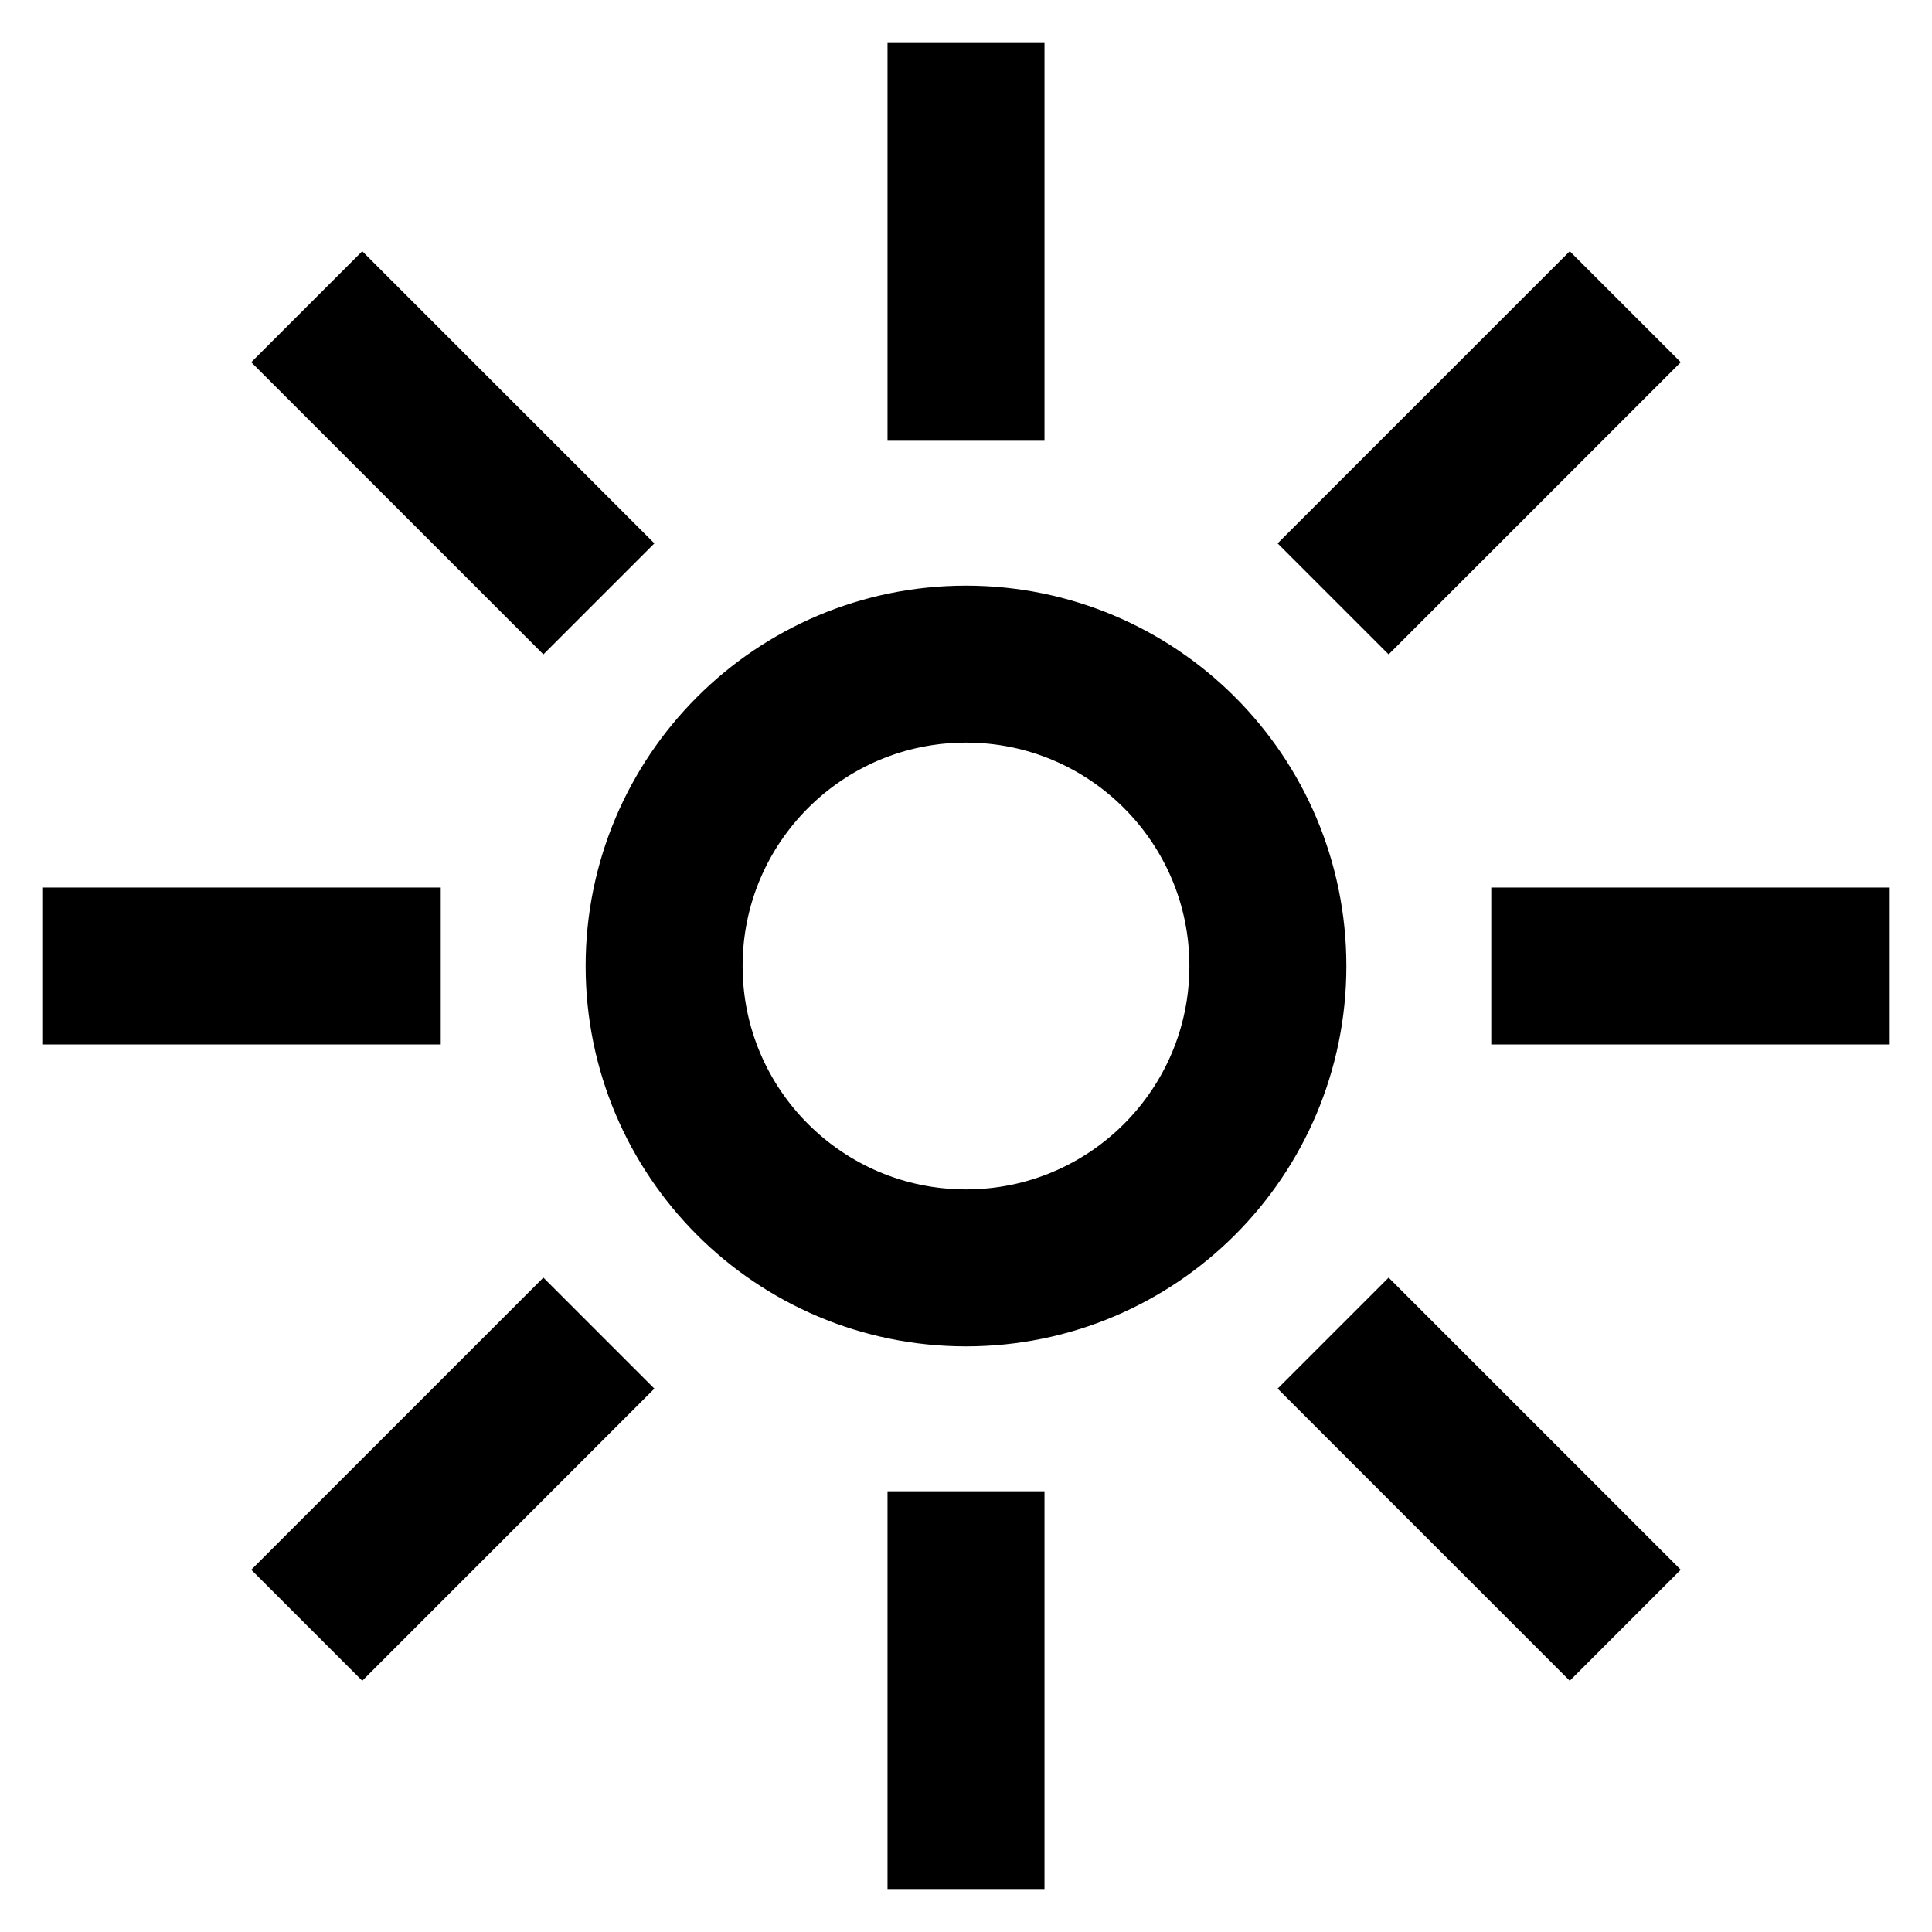
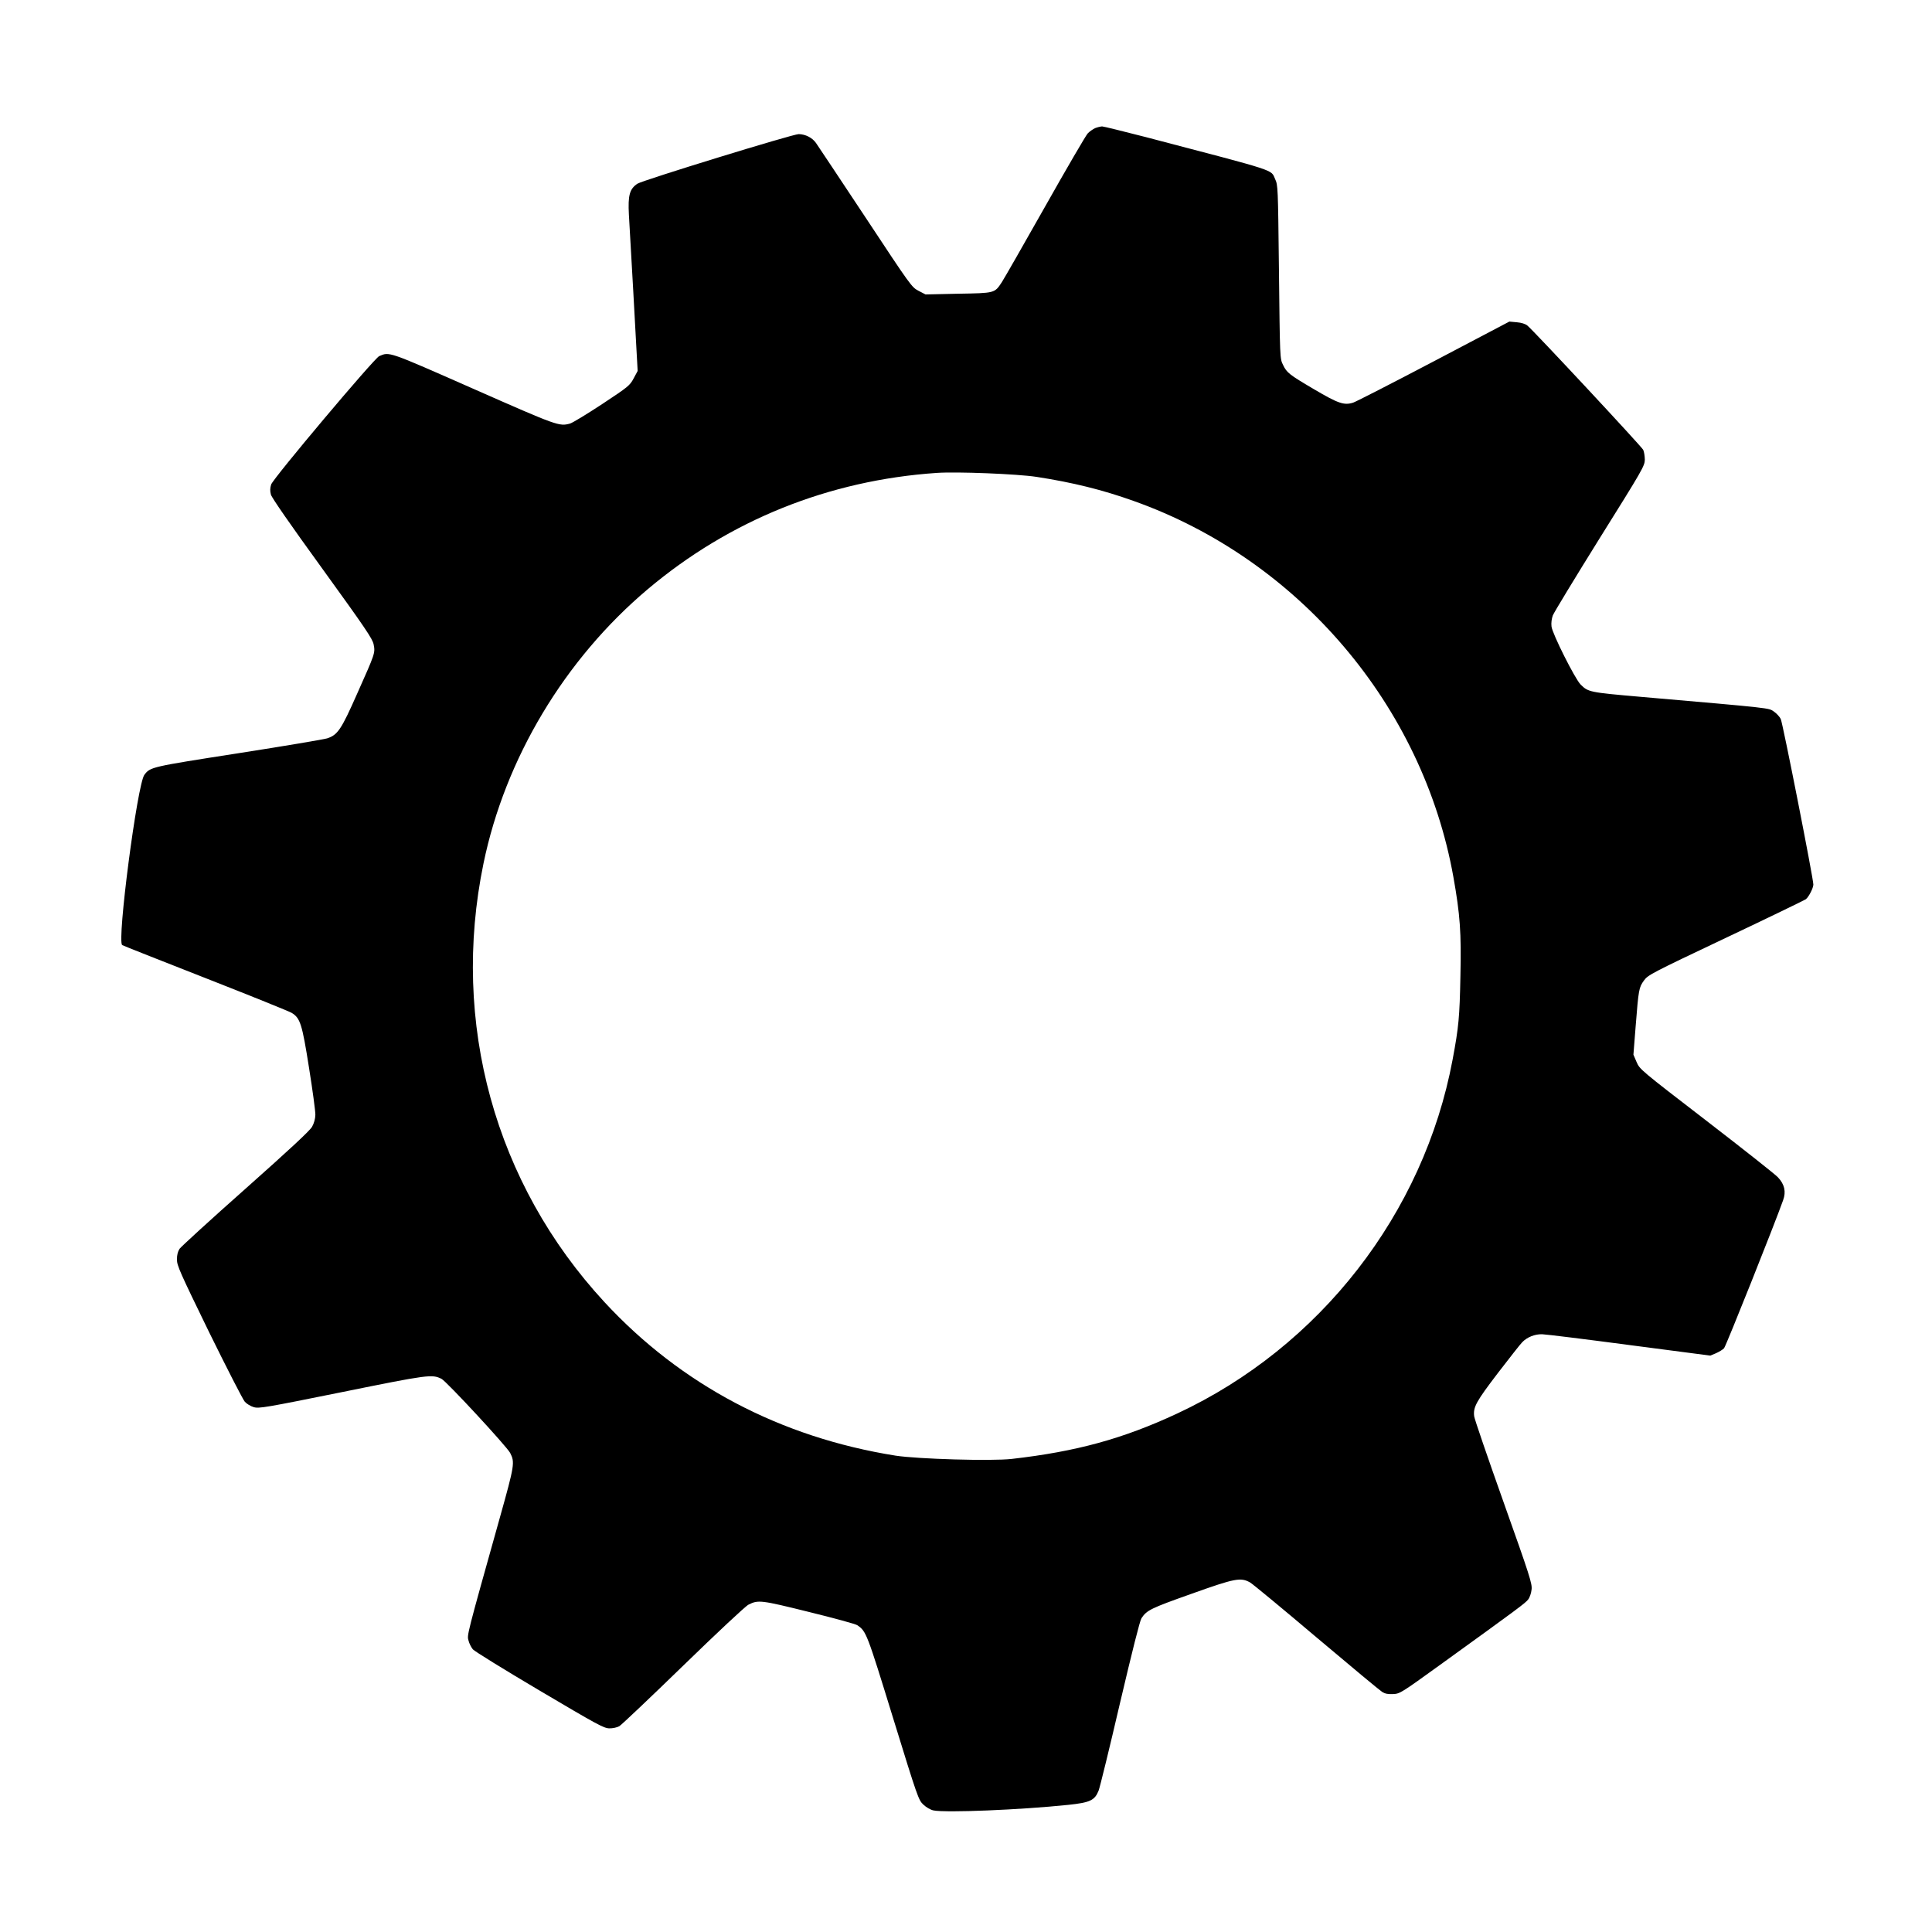
- <svg xmlns="http://www.w3.org/2000/svg" viewBox="0 0 16 16" fill="none" stroke="currentColor" stroke-width="1.3" stroke-linecap="square">
-   <path d="M8 5.5a2.5 2.5 0 1 0 0 5 2.5 2.5 0 0 0 0-5z M8 1v2 M8 13v2 M1 8h2 M13 8h2 M3 3l1.5 1.5 M11.5 11.5L13 13 M3 13l1.5-1.5 M11.5 4.5L13 3" />
+ <svg xmlns="http://www.w3.org/2000/svg" width="100%" height="100%" viewBox="0 0 16 16" version="1.1" xml:space="preserve" style="fill-rule:evenodd;clip-rule:evenodd;stroke-linejoin:round;stroke-miterlimit:2;">
+   <g transform="matrix(0.010935,0.000246,-0.000246,0.010935,8,8.0125)">
+     <g transform="matrix(1,0,0,1,-640,-639)">
+       <clipPath id="_clip1">
+         <rect x="0" y="0" width="1280" height="1278" />
+       </clipPath>
+       <g clip-path="url(#_clip1)">
+         <g transform="matrix(0.1,0,0,-0.1,0,1278)">
+           <path d="M7235,12766C7219,12758 7193,12740 7179,12724C7165,12708 7026,12457 6870,12165C6714,11874 6572,11612 6554,11583C6501,11499 6505,11500 6226,11489L5979,11478L5926,11504C5873,11530 5867,11538 5510,12053C5310,12340 5137,12589 5124,12606C5095,12645 5044,12670 4992,12670C4949,12670 3818,12294 3779,12267C3721,12226 3709,12178 3720,12032C3744,11736 3791,11140 3801,11003L3813,10850L3784,10793C3756,10738 3746,10729 3550,10593C3437,10515 3329,10446 3310,10440C3228,10416 3218,10419 2574,10686C1913,10960 1932,10953 1854,10918C1816,10900 1073,9976 1058,9928C1050,9899 1050,9880 1058,9851C1066,9826 1210,9628 1460,9299C1798,8853 1851,8778 1861,8735C1875,8670 1875,8670 1745,8360C1630,8083 1604,8044 1526,8016C1503,8008 1202,7950 855,7888C195,7770 192,7769 148,7709C96,7639 -33,6441 9,6416C15,6412 302,6306 646,6180C990,6054 1286,5942 1303,5932C1369,5894 1384,5851 1444,5519C1475,5350 1500,5191 1500,5164C1500,5133 1491,5099 1477,5073C1462,5044 1310,4896 985,4594C726,4354 506,4143 495,4127C482,4106 476,4080 477,4046C477,4000 502,3949 732,3502C873,3231 1000,2996 1015,2980C1029,2965 1060,2947 1083,2941C1122,2930 1170,2939 1750,3070C2404,3218 2427,3221 2500,3187C2539,3168 3004,2688 3032,2638C3070,2568 3068,2548 2966,2150C2731,1233 2736,1253 2749,1210C2755,1188 2771,1159 2783,1145C2795,1131 3025,996 3294,845C3737,596 3788,570 3829,570C3856,570 3888,578 3905,588C3922,599 4135,810 4380,1059C4625,1308 4841,1520 4862,1530C4935,1569 4955,1567 5321,1485C5510,1443 5676,1402 5689,1393C5758,1348 5762,1339 5975,699C6176,96 6182,80 6220,46C6242,26 6275,8 6297,4C6388,-13 6955,23 7317,69C7481,90 7516,107 7544,182C7553,206 7619,504 7690,844C7776,1250 7827,1474 7839,1494C7878,1556 7907,1571 8212,1687C8541,1813 8583,1822 8656,1783C8674,1773 8904,1592 9166,1380C9429,1168 9657,987 9674,977C9696,964 9719,960 9757,963C9808,966 9819,974 10106,1191C10689,1632 10744,1675 10763,1702C10774,1716 10785,1750 10787,1777C10792,1821 10772,1879 10560,2435C10432,2771 10325,3061 10323,3080C10313,3149 10336,3192 10496,3412C10582,3529 10662,3636 10674,3648C10709,3687 10769,3713 10825,3712C10852,3712 11151,3682 11488,3645L12100,3579L12143,3598C12166,3609 12193,3626 12203,3637C12217,3653 12567,4591 12625,4768C12647,4833 12633,4888 12582,4940C12562,4961 12314,5148 12031,5356C11523,5729 11517,5734 11492,5789L11467,5844L11479,6059C11495,6340 11497,6353 11534,6407C11564,6450 11587,6463 12147,6744C12468,6905 12737,7043 12746,7050C12768,7069 12800,7135 12800,7162C12800,7204 12541,8379 12525,8410C12516,8427 12493,8451 12472,8465C12430,8492 12473,8489 11459,8554C11070,8579 11063,8581 11004,8637C10961,8678 10781,9017 10774,9071C10770,9098 10774,9131 10782,9155C10790,9177 10944,9444 11124,9748C11438,10276 11452,10302 11452,10350C11451,10377 11445,10410 11438,10424C11425,10449 10588,11308 10540,11345C10525,11357 10495,11366 10460,11368L10403,11372L9839,11059C9529,10887 9257,10740 9235,10732C9166,10708 9121,10723 8935,10827C8747,10932 8727,10947 8698,11004C8672,11054 8673,11041 8649,11755C8629,12345 8628,12366 8606,12410C8569,12485 8642,12463 7622,12706C7450,12746 7299,12780 7287,12780C7275,12779 7252,12773 7235,12766ZM6850,10116C7125,10080 7353,10029 7590,9950C8849,9534 9813,8450 10074,7158C10131,6875 10144,6739 10144,6410C10145,6100 10140,6024 10099,5775C9907,4606 9144,3578 8075,3050C7670,2850 7320,2745 6830,2678C6677,2657 6119,2661 5950,2683C5076,2802 4314,3182 3720,3796C2871,4674 2508,5884 2730,7096C2876,7893 3309,8654 3926,9199C4535,9736 5278,10055 6095,10129C6246,10143 6703,10135 6850,10116Z" style="fill-rule:nonzero;" />
+         </g>
+       </g>
+     </g>
+   </g>
</svg>
